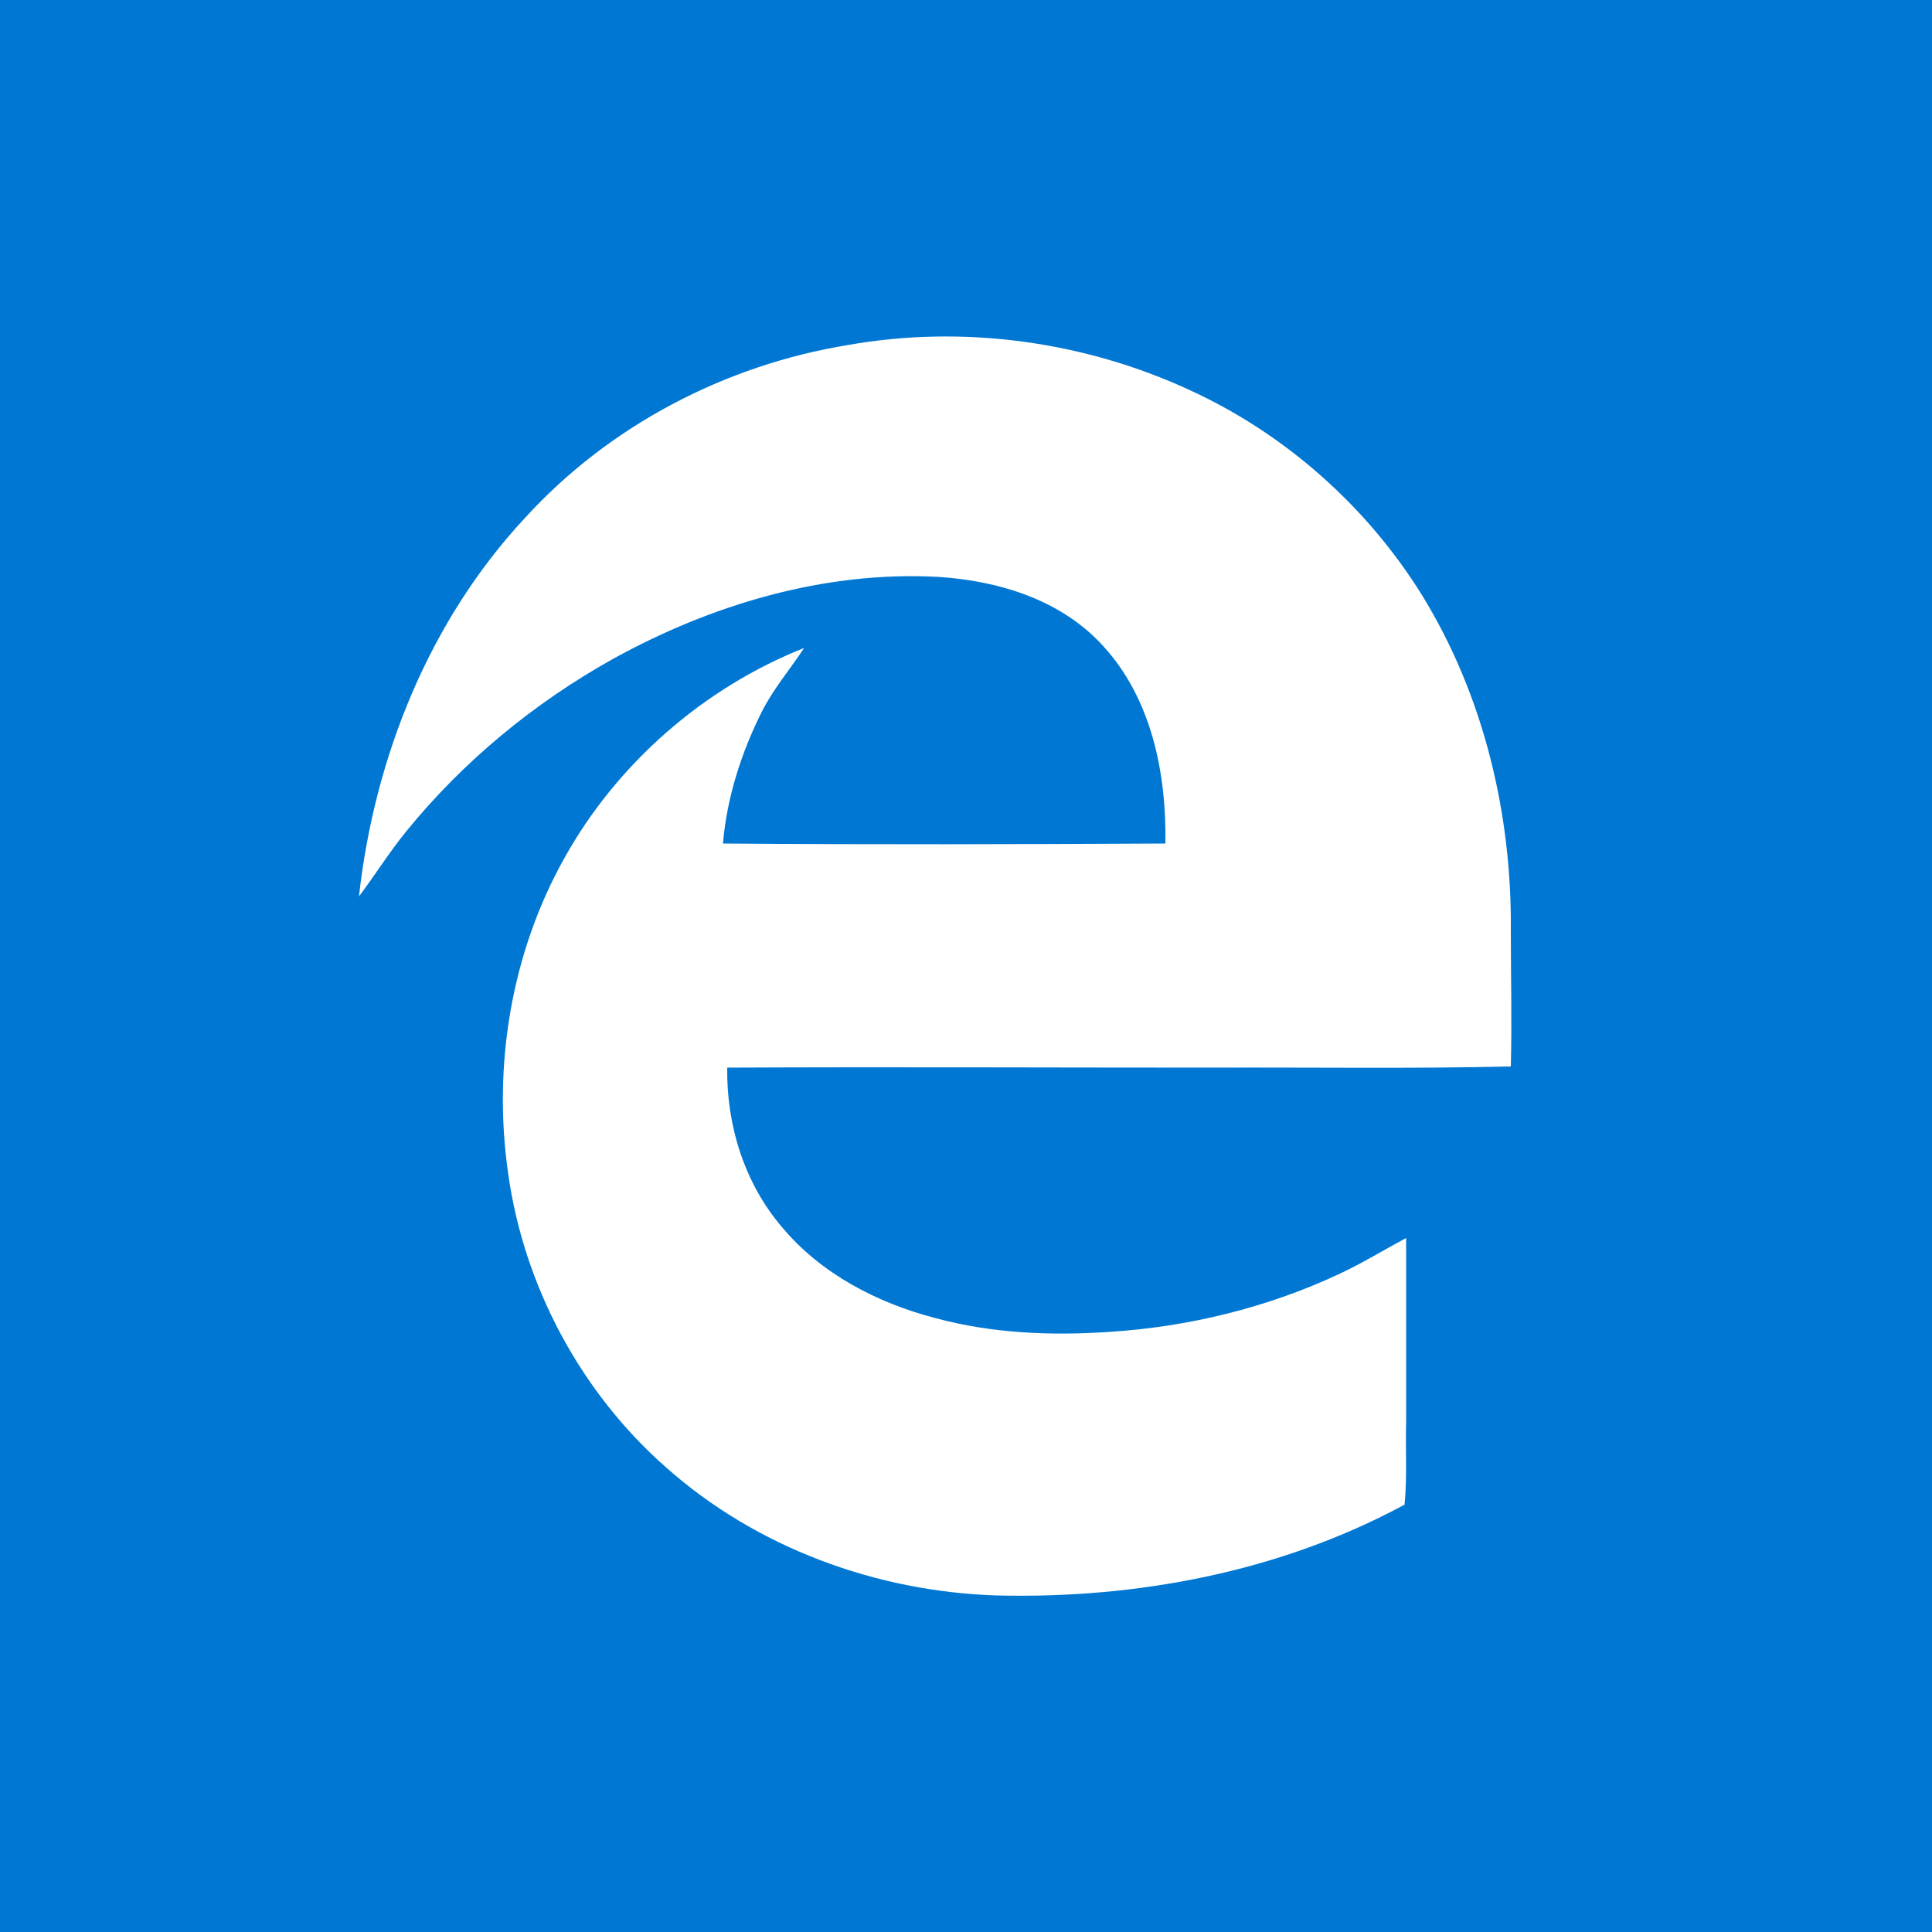
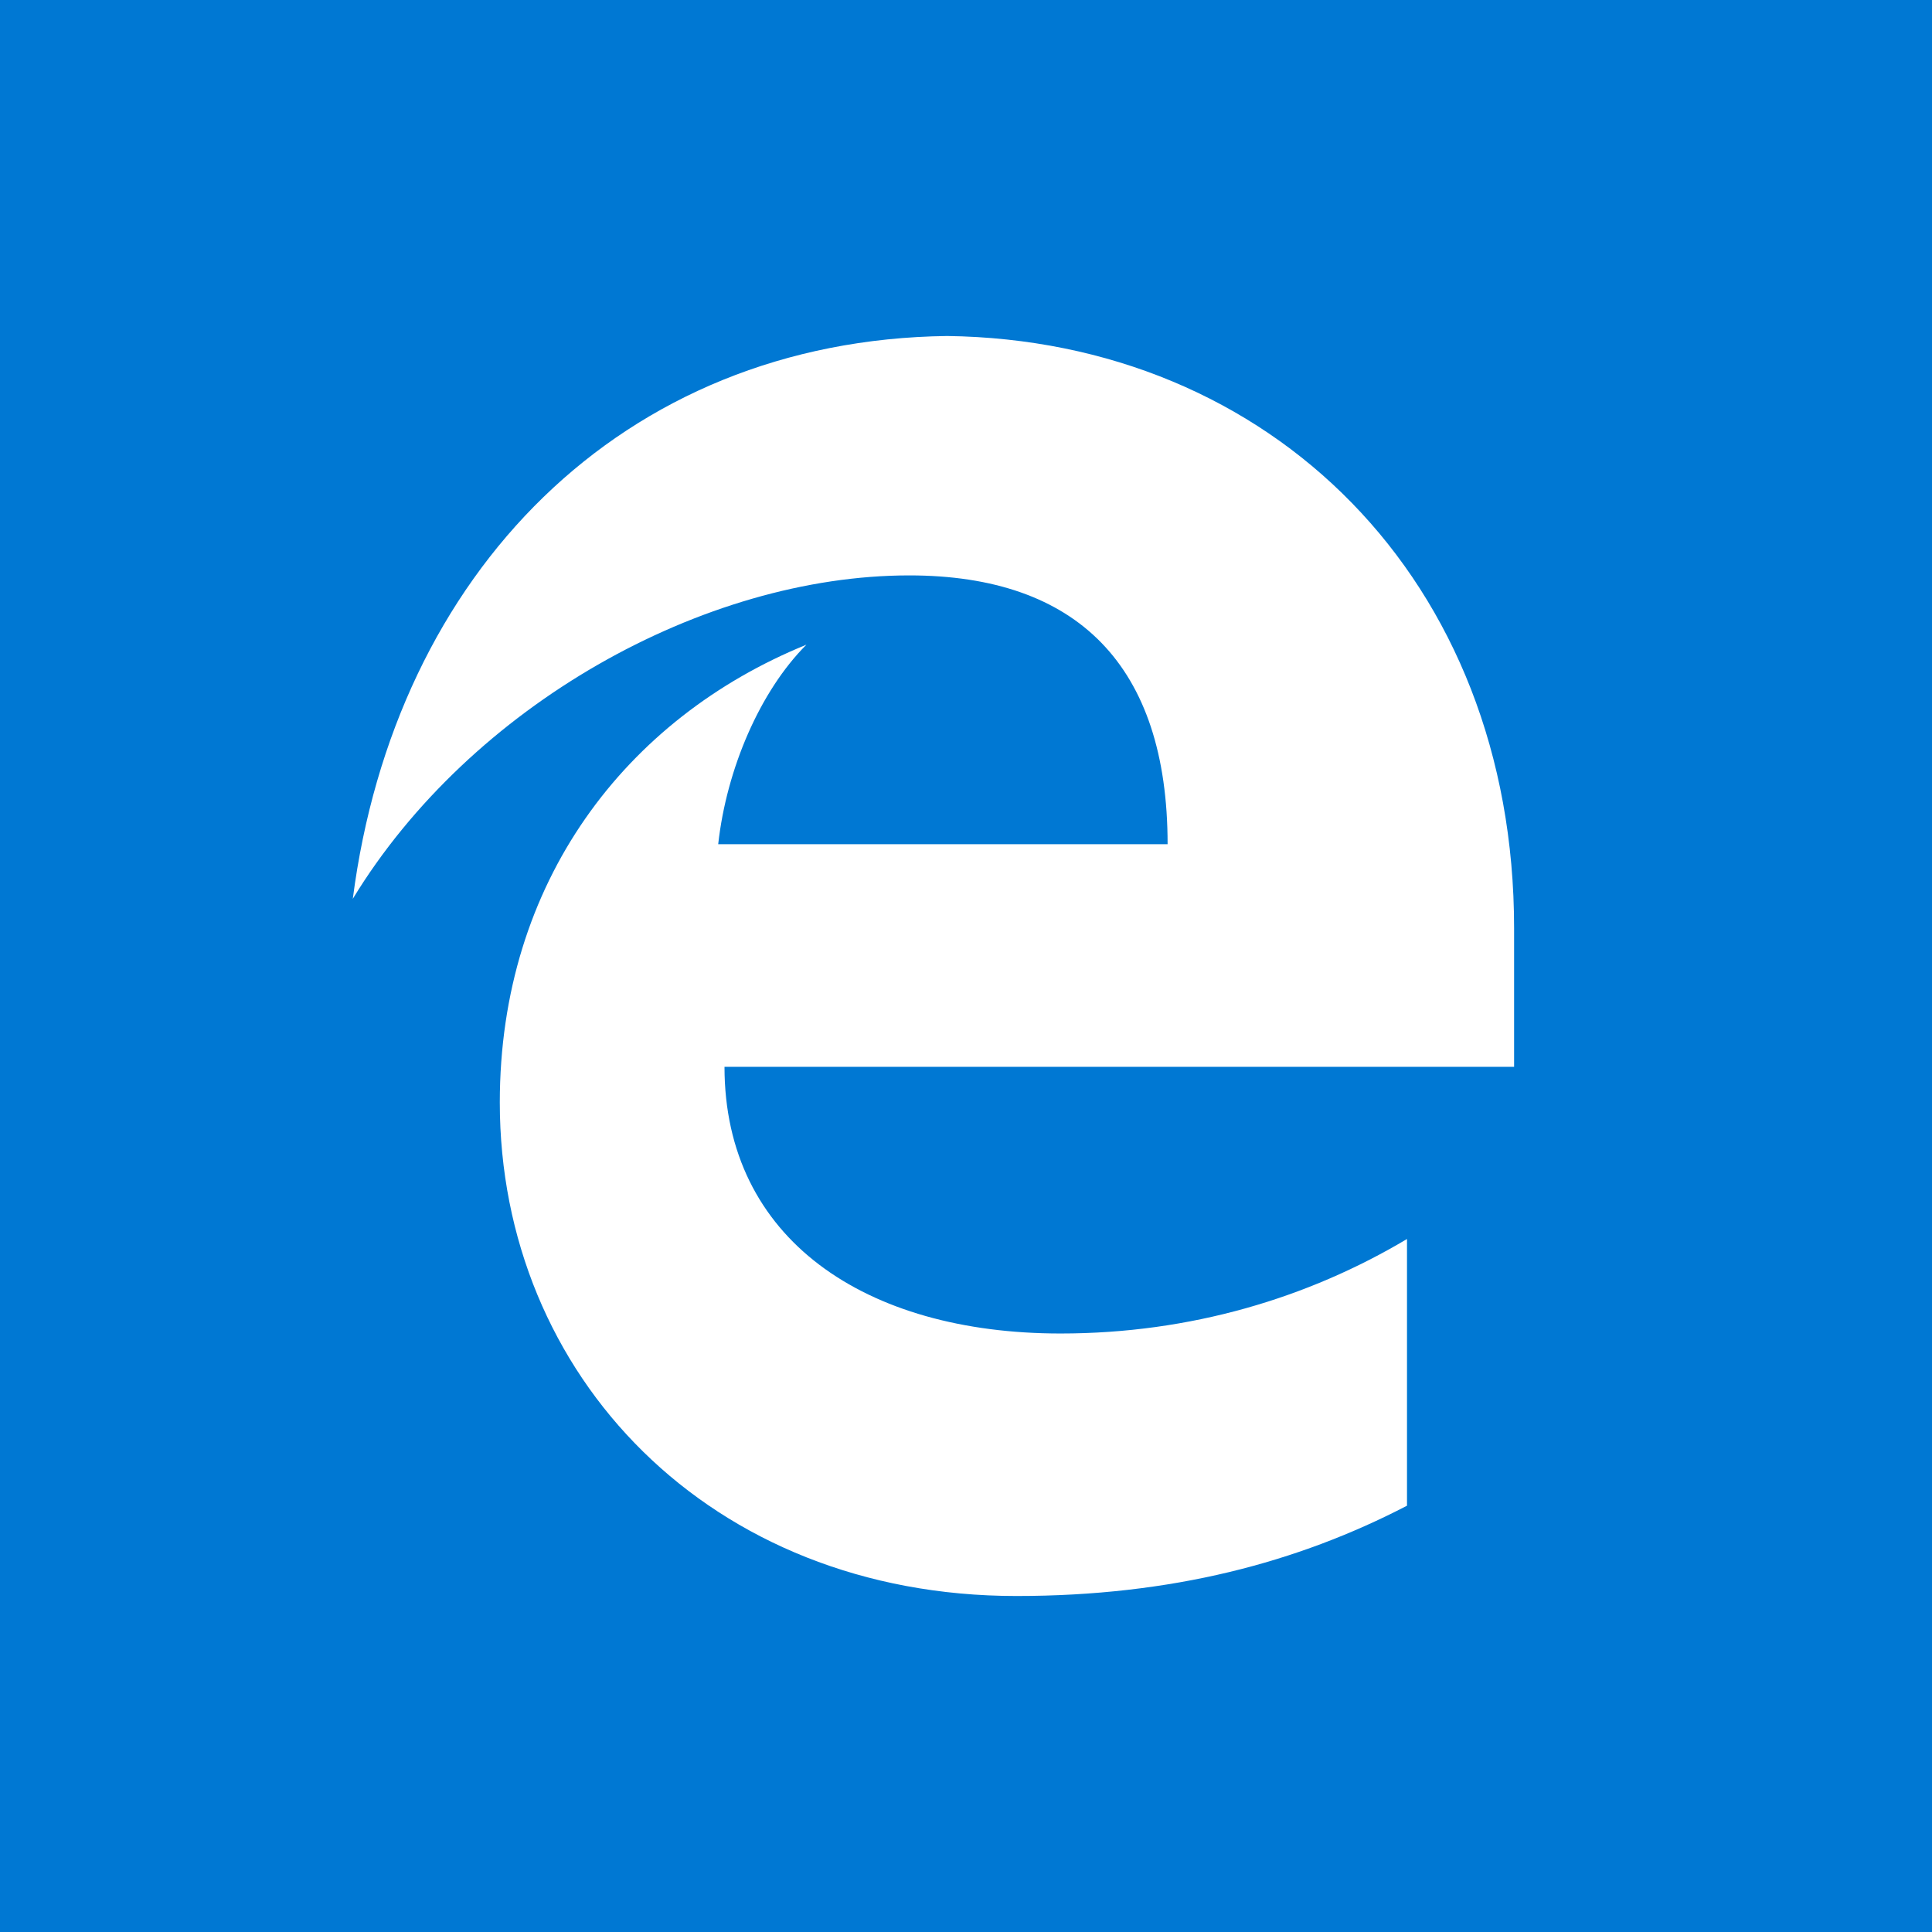
- <svg xmlns="http://www.w3.org/2000/svg" viewBox="0 0 500 500">
-   <path fill="#0078d3" d="M0 0h500v500H0" />
-   <path fill="#fff" d="M219.4 89.3c29.8-5.3 61.2-1 88.6 11.7 24.6 11.3 45.7 30 60 53 16 26 23.3 56.7 23 87 0 11.7.3 23.4 0 35-25.7.6-51.4.2-77 .3-42 0-83.8-.2-125.8 0-.2 15 4.5 30 14.2 41.3 10 12 24.6 19.6 39.6 23.5 14.7 4 30 4.6 45 3.6 20.6-1.3 41-6.3 59.6-15 6-2.8 11.5-6.2 17.3-9.3V368c-.2 7 .3 14.3-.4 21.4-32.2 17.4-69.3 24.4-105.6 23.5-31.2-1-62.3-12.4-85.7-33.3-22-19.4-36.7-47-40.7-76-4-27.8.8-57 14.6-81.6 13.6-24.4 36-44 62-54.3-3.6 5.5-8 10.6-11 16.6-5.3 10.6-9 22.2-10 34 38 .3 76.3.2 114.5 0 .3-18-3.5-37.3-16-51-10.8-12-27-17-42.8-18-29.5-1.6-58.8 7.2-84.3 21.3-20.4 11.4-38.7 26.5-53.4 44.6-4.4 5.4-8 11.2-12.2 16.8 4-36 18.2-71.4 43-98 21.7-23.8 51.7-39.5 83.5-44.7z" />
+ <svg xmlns="http://www.w3.org/2000/svg" viewBox="-16.8 -16 92 92">
+   <path fill="#0078d3" d="M-16.8-16h92v92h-92" />
+   <path fill="#fff" d="M55.3 28.2c0-16.6-11.6-28-27-28.2C12.8.2 2 11.3 0 26.8c5.6-9.2 16.7-15.4 26.5-15.4 8 0 12.3 4.3 12.3 12.8H17.4c.4-3.6 2-7.3 4.2-9.5C13 18.2 7 26 7 36.5 7 49.5 17 60 31.6 60c7.4 0 13.4-1.6 18.6-4.3V43c-4.7 2.8-10.3 4.5-16.5 4.5-9.3 0-16-4.5-16-12.7h37.6v-6.6z" />
</svg>
